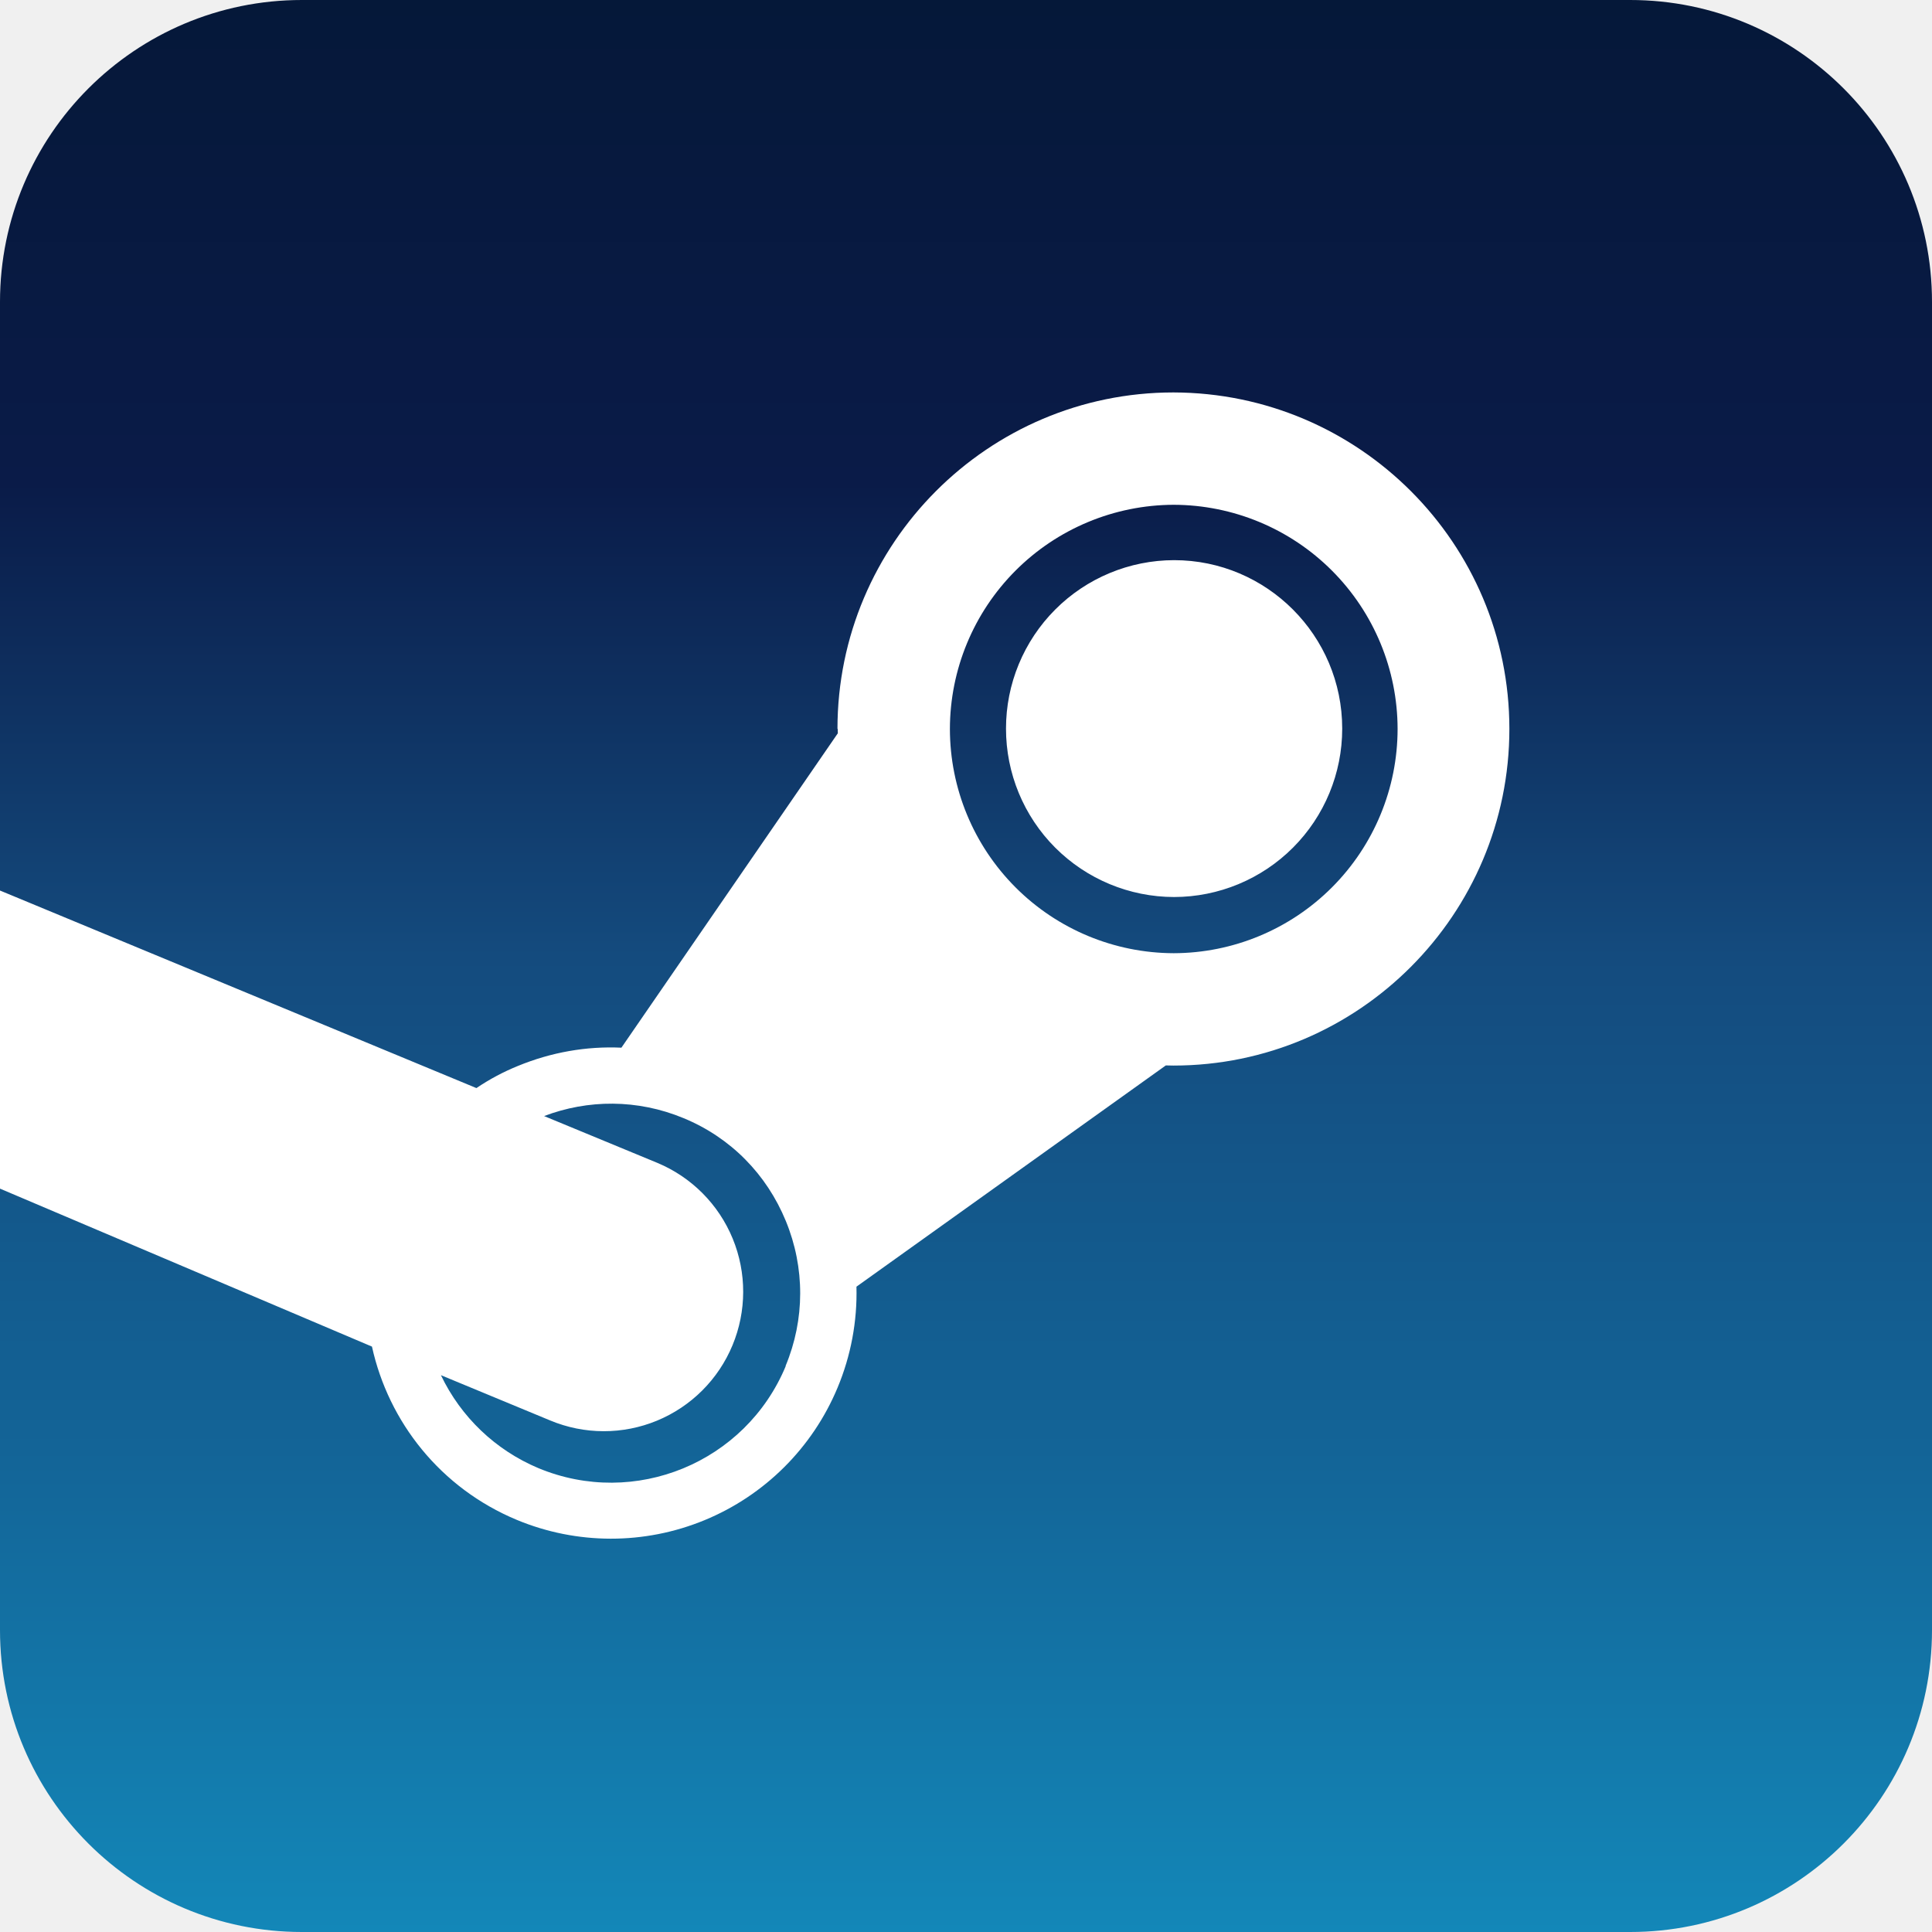
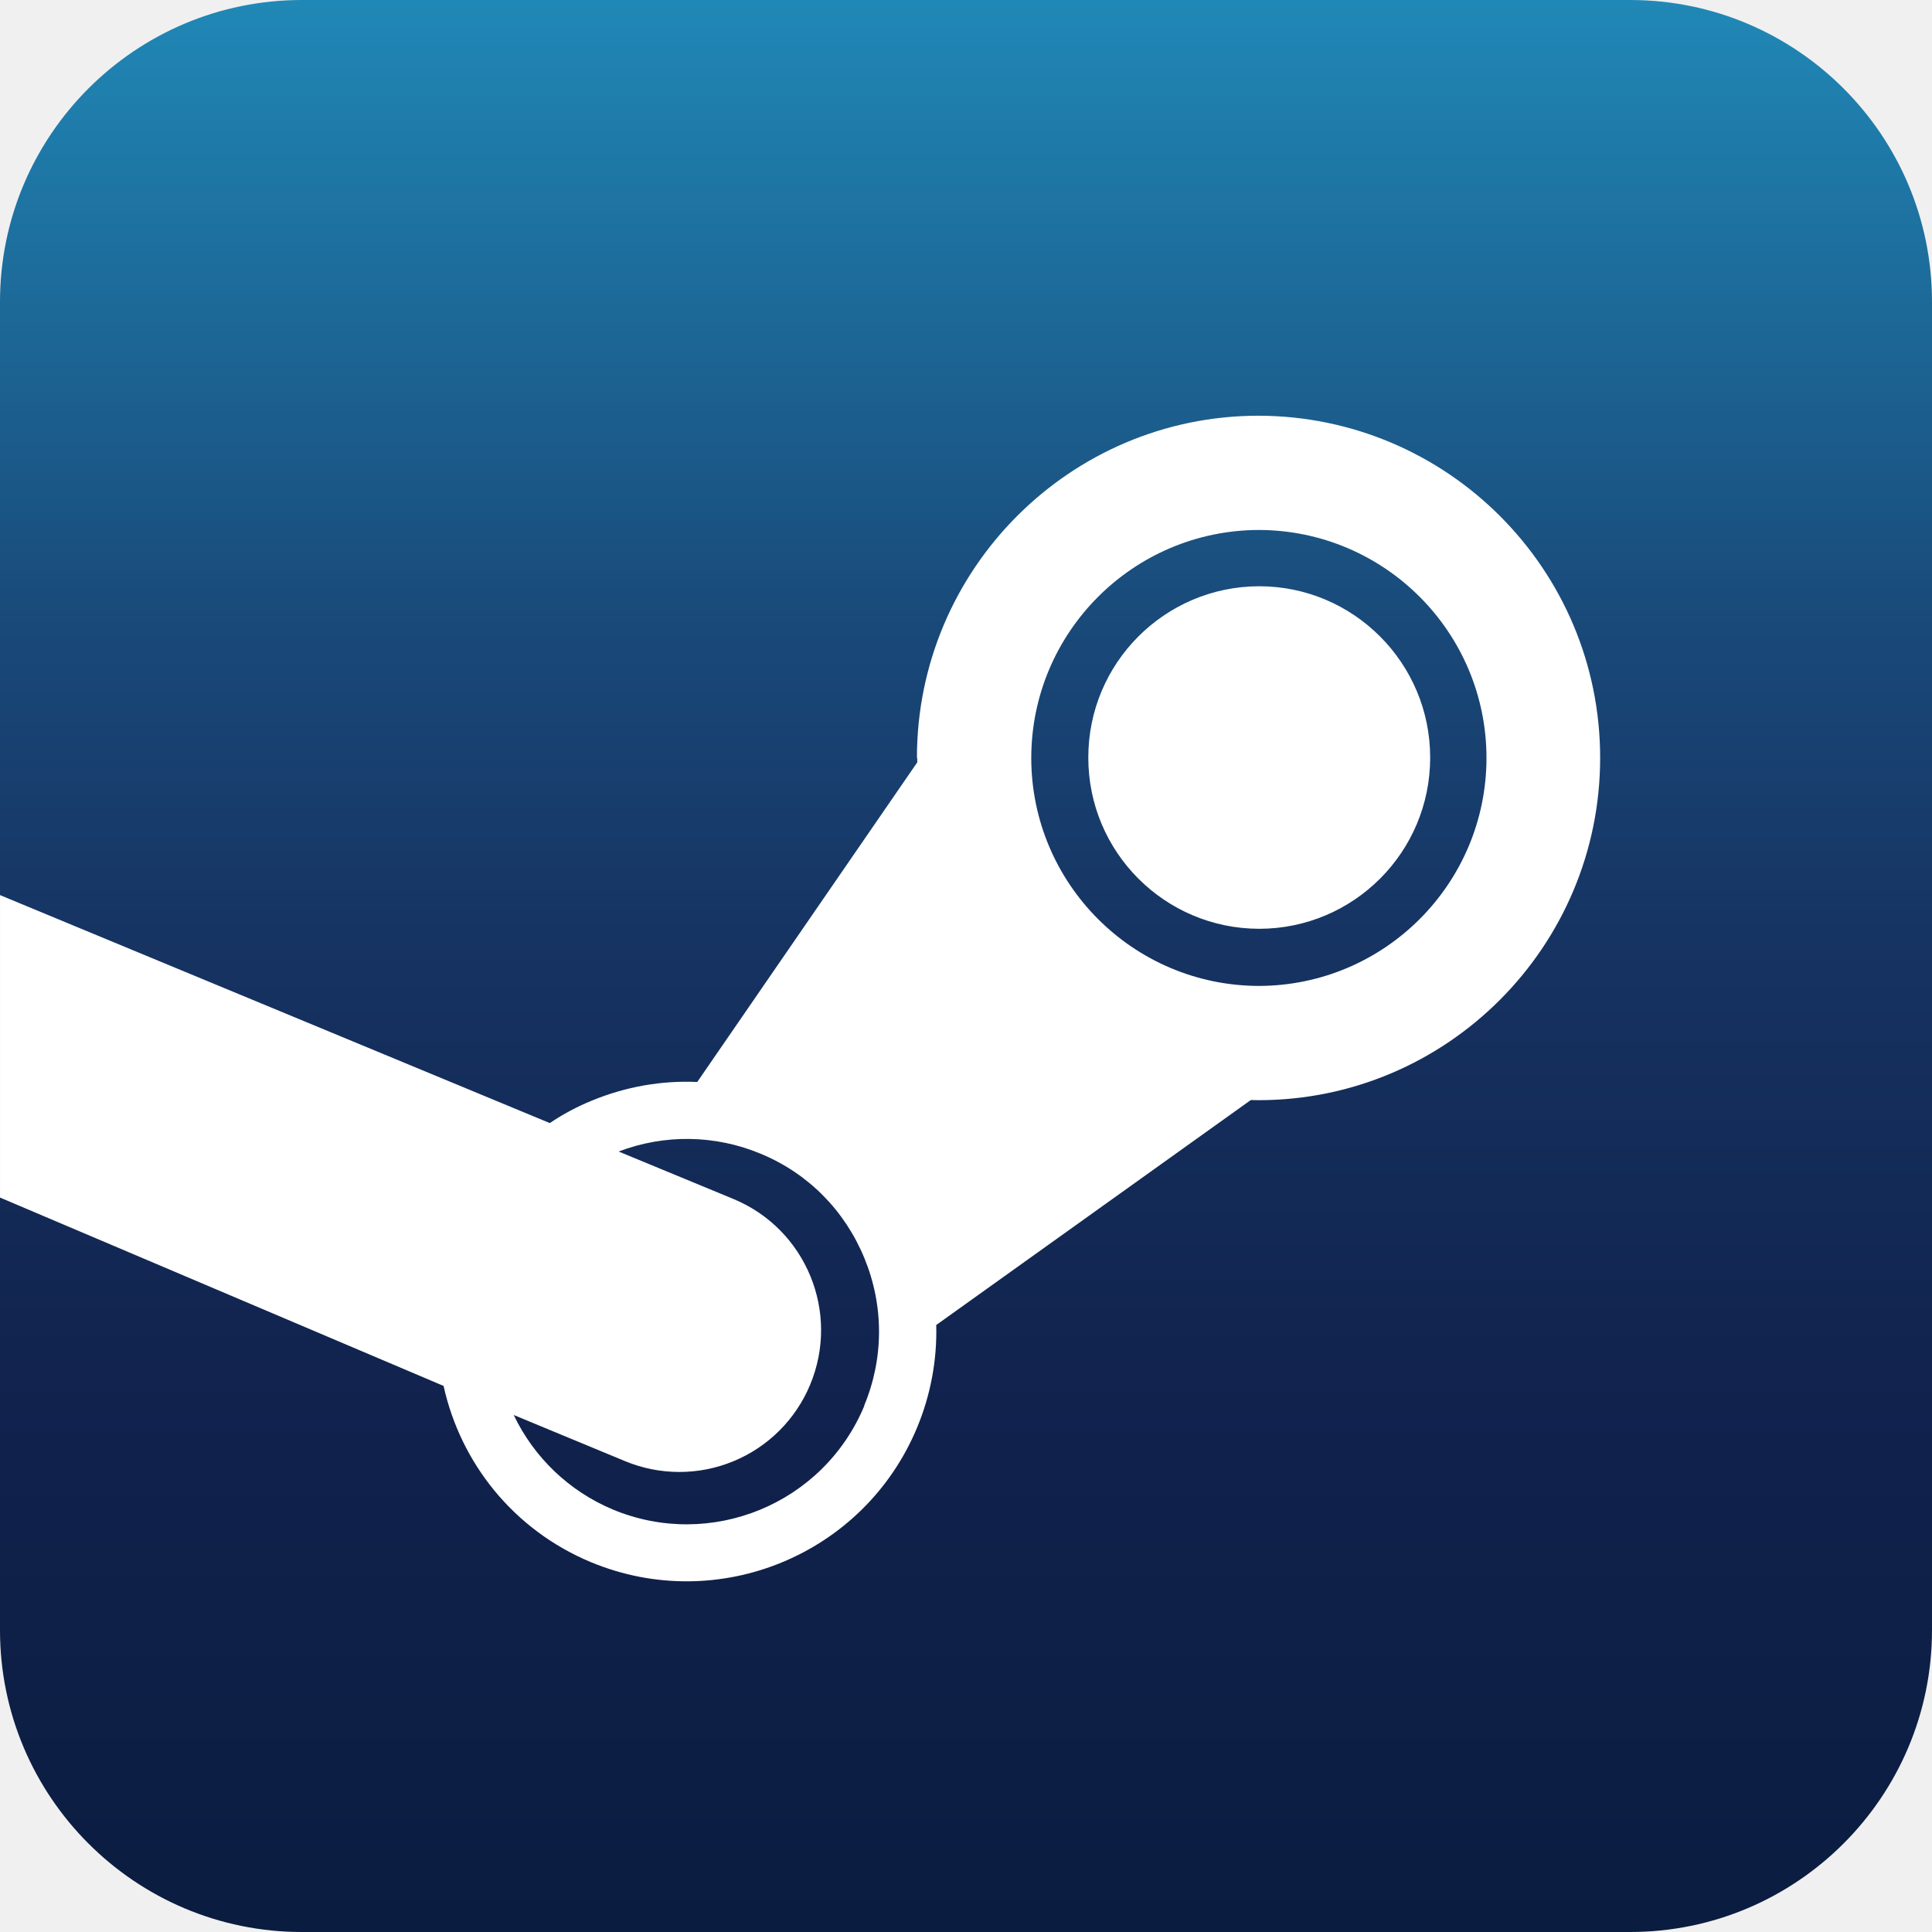
- <svg xmlns="http://www.w3.org/2000/svg" width="256" height="256" title="Steam" viewBox="0 0 256 256" fill="none">
-   <rect width="256" height="256" rx="40" fill="url(#linearGradient)" />
-   <path d="M111.005 96.585L111.016 97.164L82.34 138.823C77.696 138.611 73.038 139.427 68.614 141.248C66.688 142.03 64.849 143.012 63.127 144.177L1.46329e-05 118C1.46329e-05 118 0 140.5 0 157.5L49.287 178.431C51.485 188.422 58.37 197.183 68.485 201.394C76.443 204.701 85.388 204.714 93.356 201.43C101.324 198.146 107.662 191.835 110.979 183.881C112.749 179.644 113.603 175.081 113.485 170.491L154.477 141.174L155.484 141.193C180.04 141.193 200 121.174 200 96.585C200 71.996 180.077 52.051 155.484 52C130.939 52 110.968 71.996 110.968 96.585H111.005ZM104.12 181.002C98.795 193.82 84.102 199.852 71.331 194.531C65.664 192.149 61.07 187.767 58.425 182.218L72.917 188.224C75.156 189.156 77.556 189.638 79.981 189.642C82.406 189.646 84.808 189.172 87.049 188.247C89.291 187.322 91.328 185.965 93.045 184.252C94.762 182.54 96.125 180.506 97.055 178.267C98.939 173.742 98.951 168.654 97.086 164.121C95.222 159.589 91.634 155.981 87.112 154.091L72.096 147.884C77.876 145.686 84.446 145.613 90.591 148.166C96.817 150.74 101.578 155.589 104.127 161.79C106.676 167.99 106.662 174.828 104.091 181.002M155.524 126.305C147.656 126.284 140.116 123.145 134.558 117.576C128.999 112.007 125.874 104.461 125.867 96.593C125.876 88.725 129.001 81.182 134.56 75.614C140.119 70.047 147.657 66.909 155.524 66.887C163.393 66.907 170.933 70.044 176.494 75.612C182.054 81.18 185.181 88.724 185.189 96.593C185.183 104.463 182.057 112.009 176.496 117.578C170.936 123.148 163.394 126.286 155.524 126.305ZM133.301 96.545C133.297 90.633 135.639 84.961 139.815 80.775C143.99 76.589 149.656 74.233 155.568 74.223C167.856 74.223 177.85 84.221 177.85 96.545C177.853 102.458 175.508 108.131 171.329 112.315C167.151 116.5 161.482 118.854 155.568 118.86C149.657 118.851 143.991 116.496 139.815 112.312C135.639 108.127 133.298 102.457 133.301 96.545Z" fill="white" />
-   <linearGradient id="linearGradient" x1="128" y1="0" x2="128" y2="256" gradientUnits="userSpaceOnUse">
-     <stop stop-color="#051839" />
-     <stop offset="0.25" stop-color="#0A1B48" />
-     <stop offset="0.495" stop-color="#144B7E" />
-     <stop offset="0.75" stop-color="#136497" />
-     <stop offset="1" stop-color="#1387B8" />
-   </linearGradient>
+ <svg xmlns="http://www.w3.org/2000/svg" viewBox="0 0 256 256" xml:space="preserve" style="fill-rule:evenodd;clip-rule:evenodd;stroke-linejoin:round;stroke-miterlimit:2">
+   <path d="M256 40v176c0 22.077-17.923 40-40 40H40c-22.077 0-40-17.923-40-40V40C0 17.923 17.923 0 40 0h176c22.077 0 40 17.923 40 40" style="fill:url(#a)" />
+   <path d="m111.005 96.585.011.579-28.676 41.659c-4.644-.212-9.302.604-13.726 2.425a29.8 29.8 0 0 0-5.487 2.929l-71.645-29.709v39.414l57.805 24.549c2.198 9.991 9.083 18.752 19.198 22.963a32.52 32.52 0 0 0 42.494-17.513 32.6 32.6 0 0 0 2.506-13.39l40.992-29.317 1.007.019c24.556 0 44.516-20.019 44.516-44.608S180.077 52.051 155.484 52c-24.545 0-44.516 19.996-44.516 44.585zm-6.885 84.417c-5.325 12.818-20.018 18.85-32.789 13.529a25.05 25.05 0 0 1-12.906-12.313l14.492 6.006a18.46 18.46 0 0 0 14.132.023 18.45 18.45 0 0 0 10.006-9.98 18.5 18.5 0 0 0-9.943-24.176l-15.016-6.207a24.92 24.92 0 0 1 18.495.282c6.226 2.574 10.987 7.423 13.536 13.624 2.549 6.2 2.535 13.038-.036 19.212m51.433-54.697a29.734 29.734 0 0 1-29.657-29.712 29.74 29.74 0 0 1 29.657-29.706 29.735 29.735 0 0 1 29.665 29.706 29.734 29.734 0 0 1-29.665 29.712m-22.223-29.76a22.306 22.306 0 0 1 22.267-22.322c12.288 0 22.282 9.998 22.282 22.322a22.3 22.3 0 0 1-22.282 22.315 22.3 22.3 0 0 1-22.267-22.315" style="fill:#fff;fill-rule:nonzero" transform="translate(8.662 2.21)scale(1.01683)" />
+   <defs>
+     <linearGradient id="a" x1="0" y1="0" x2="1" y2="0" gradientUnits="userSpaceOnUse" gradientTransform="rotate(90 64 64)scale(255.884)">
+       <stop offset="0" style="stop-color:#2089b7;stop-opacity:1" />
+       <stop offset=".32" style="stop-color:#194a7a;stop-opacity:1" />
+       <stop offset=".49" style="stop-color:#163362;stop-opacity:1" />
+       <stop offset=".71" style="stop-color:#11234e;stop-opacity:1" />
+       <stop offset="1" style="stop-color:#0a1c3f;stop-opacity:1" />
+     </linearGradient>
+   </defs>
</svg>
